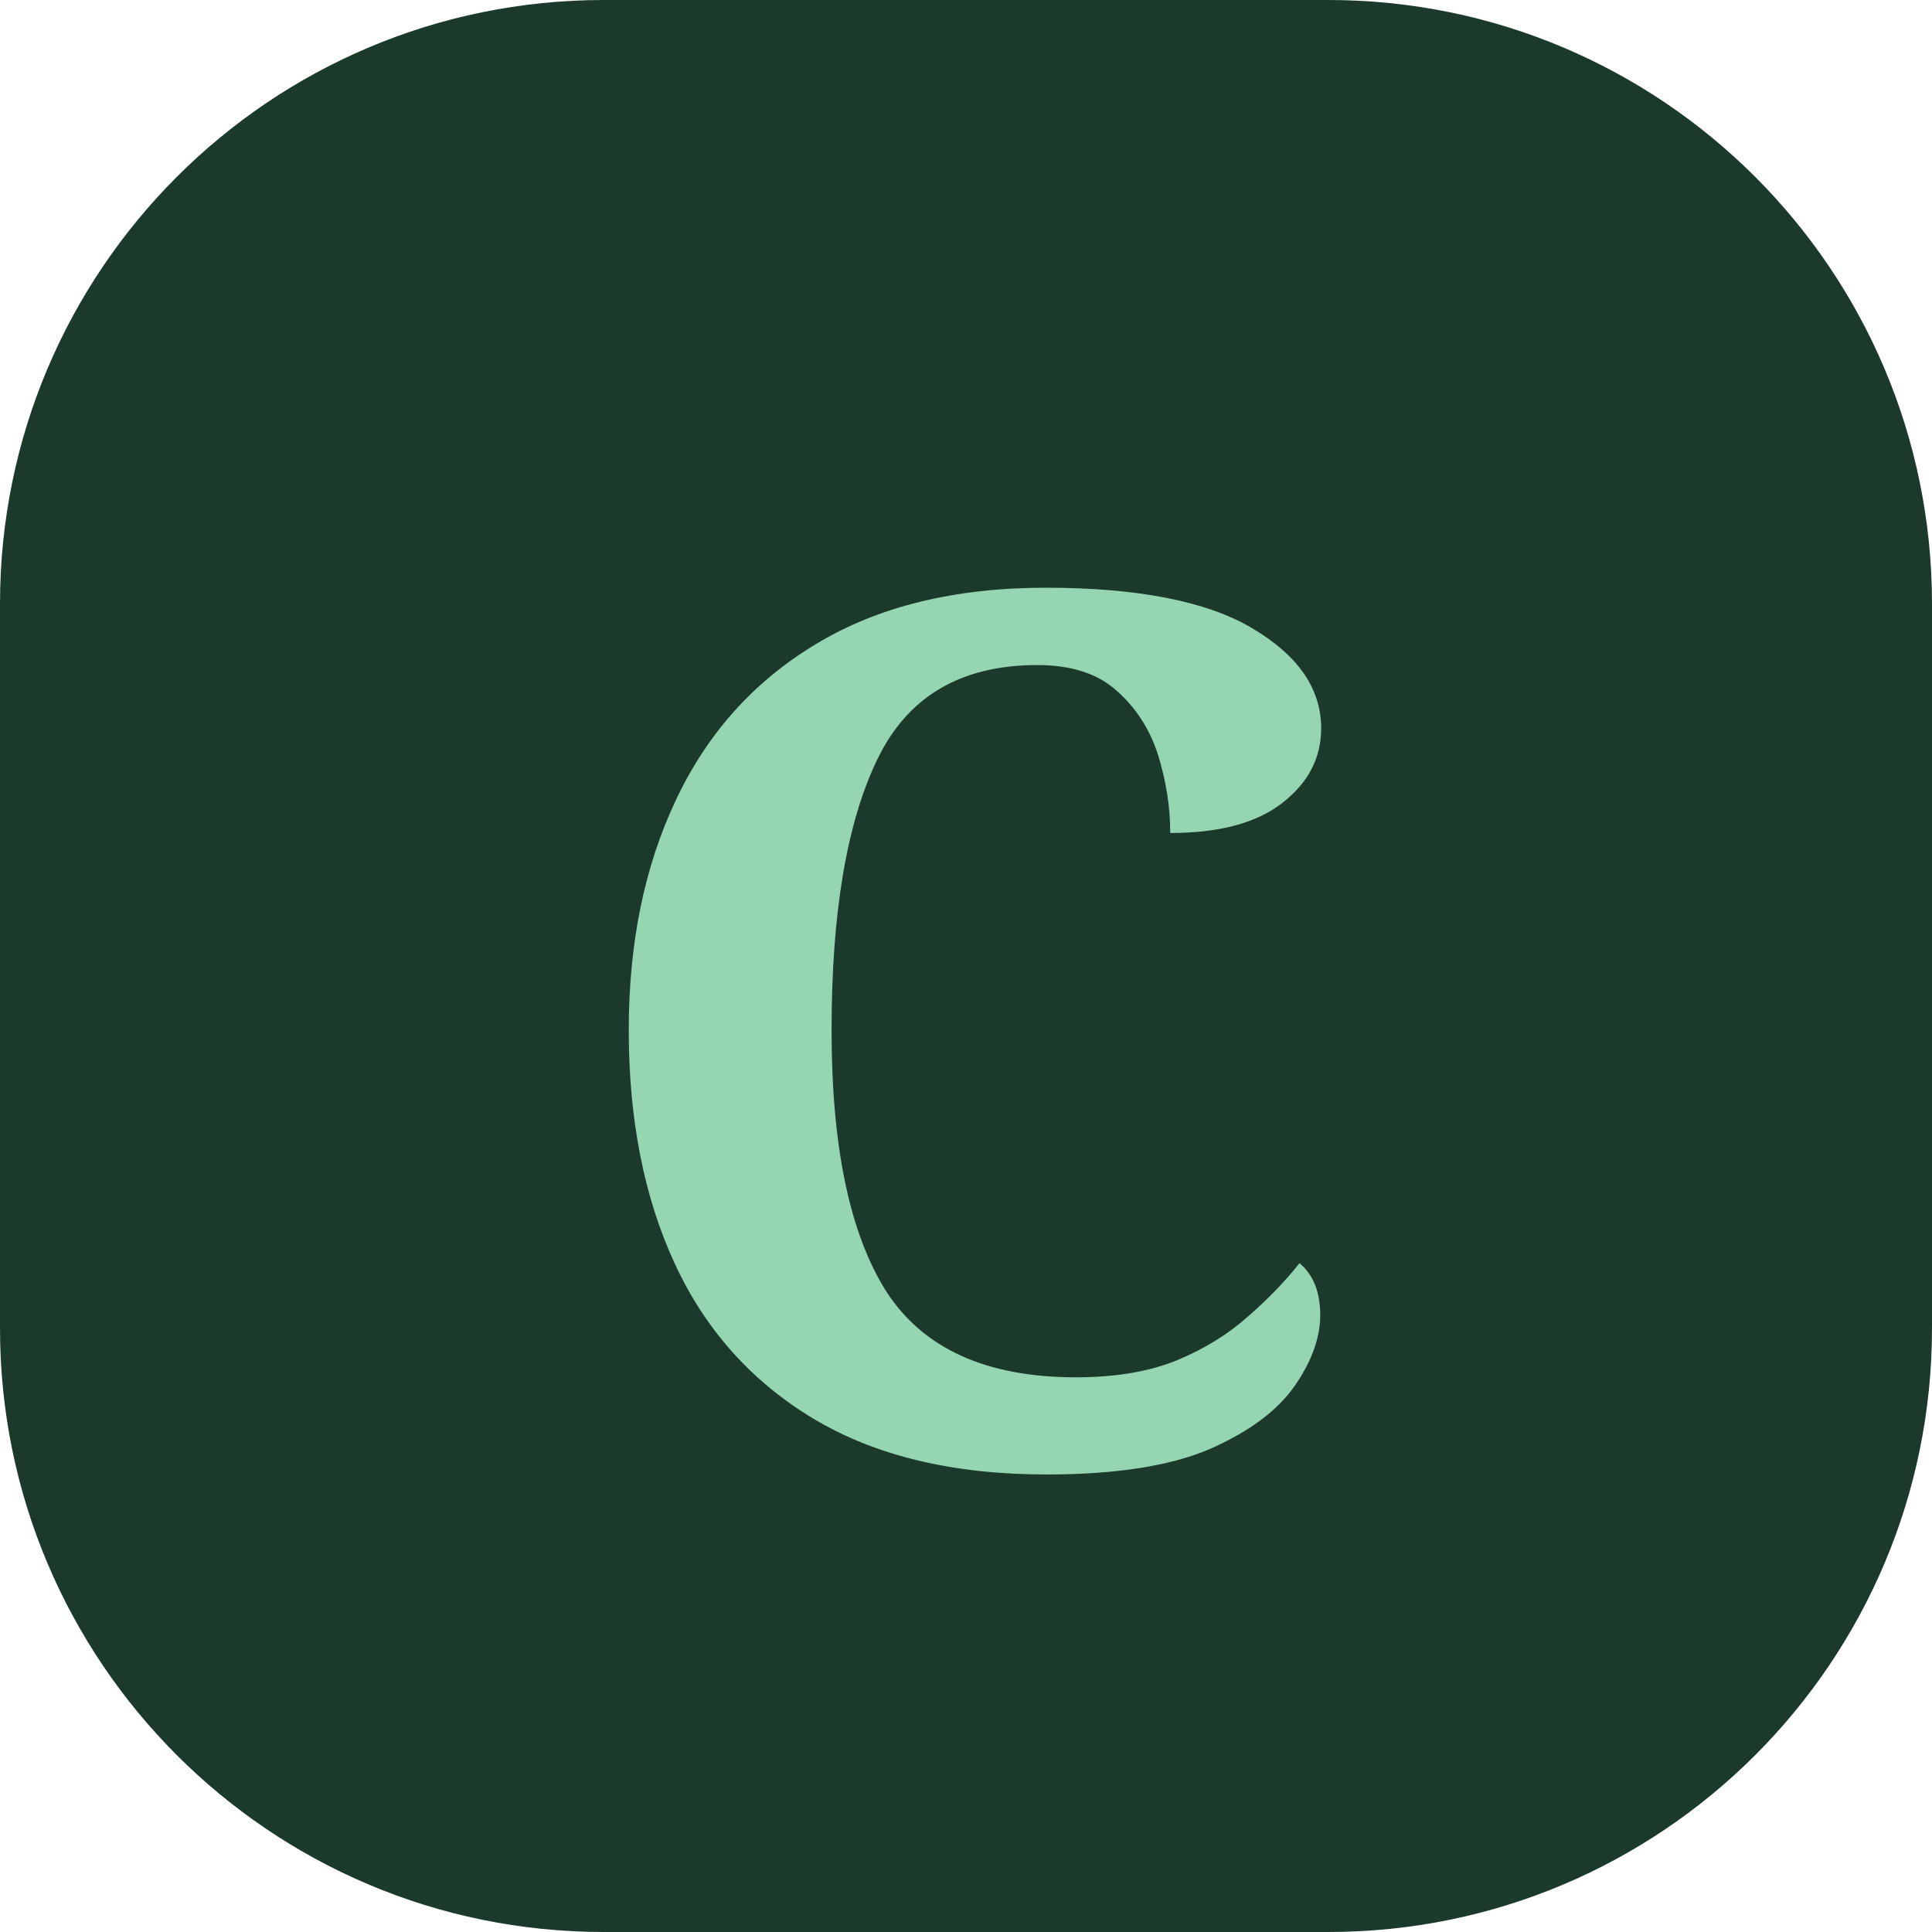
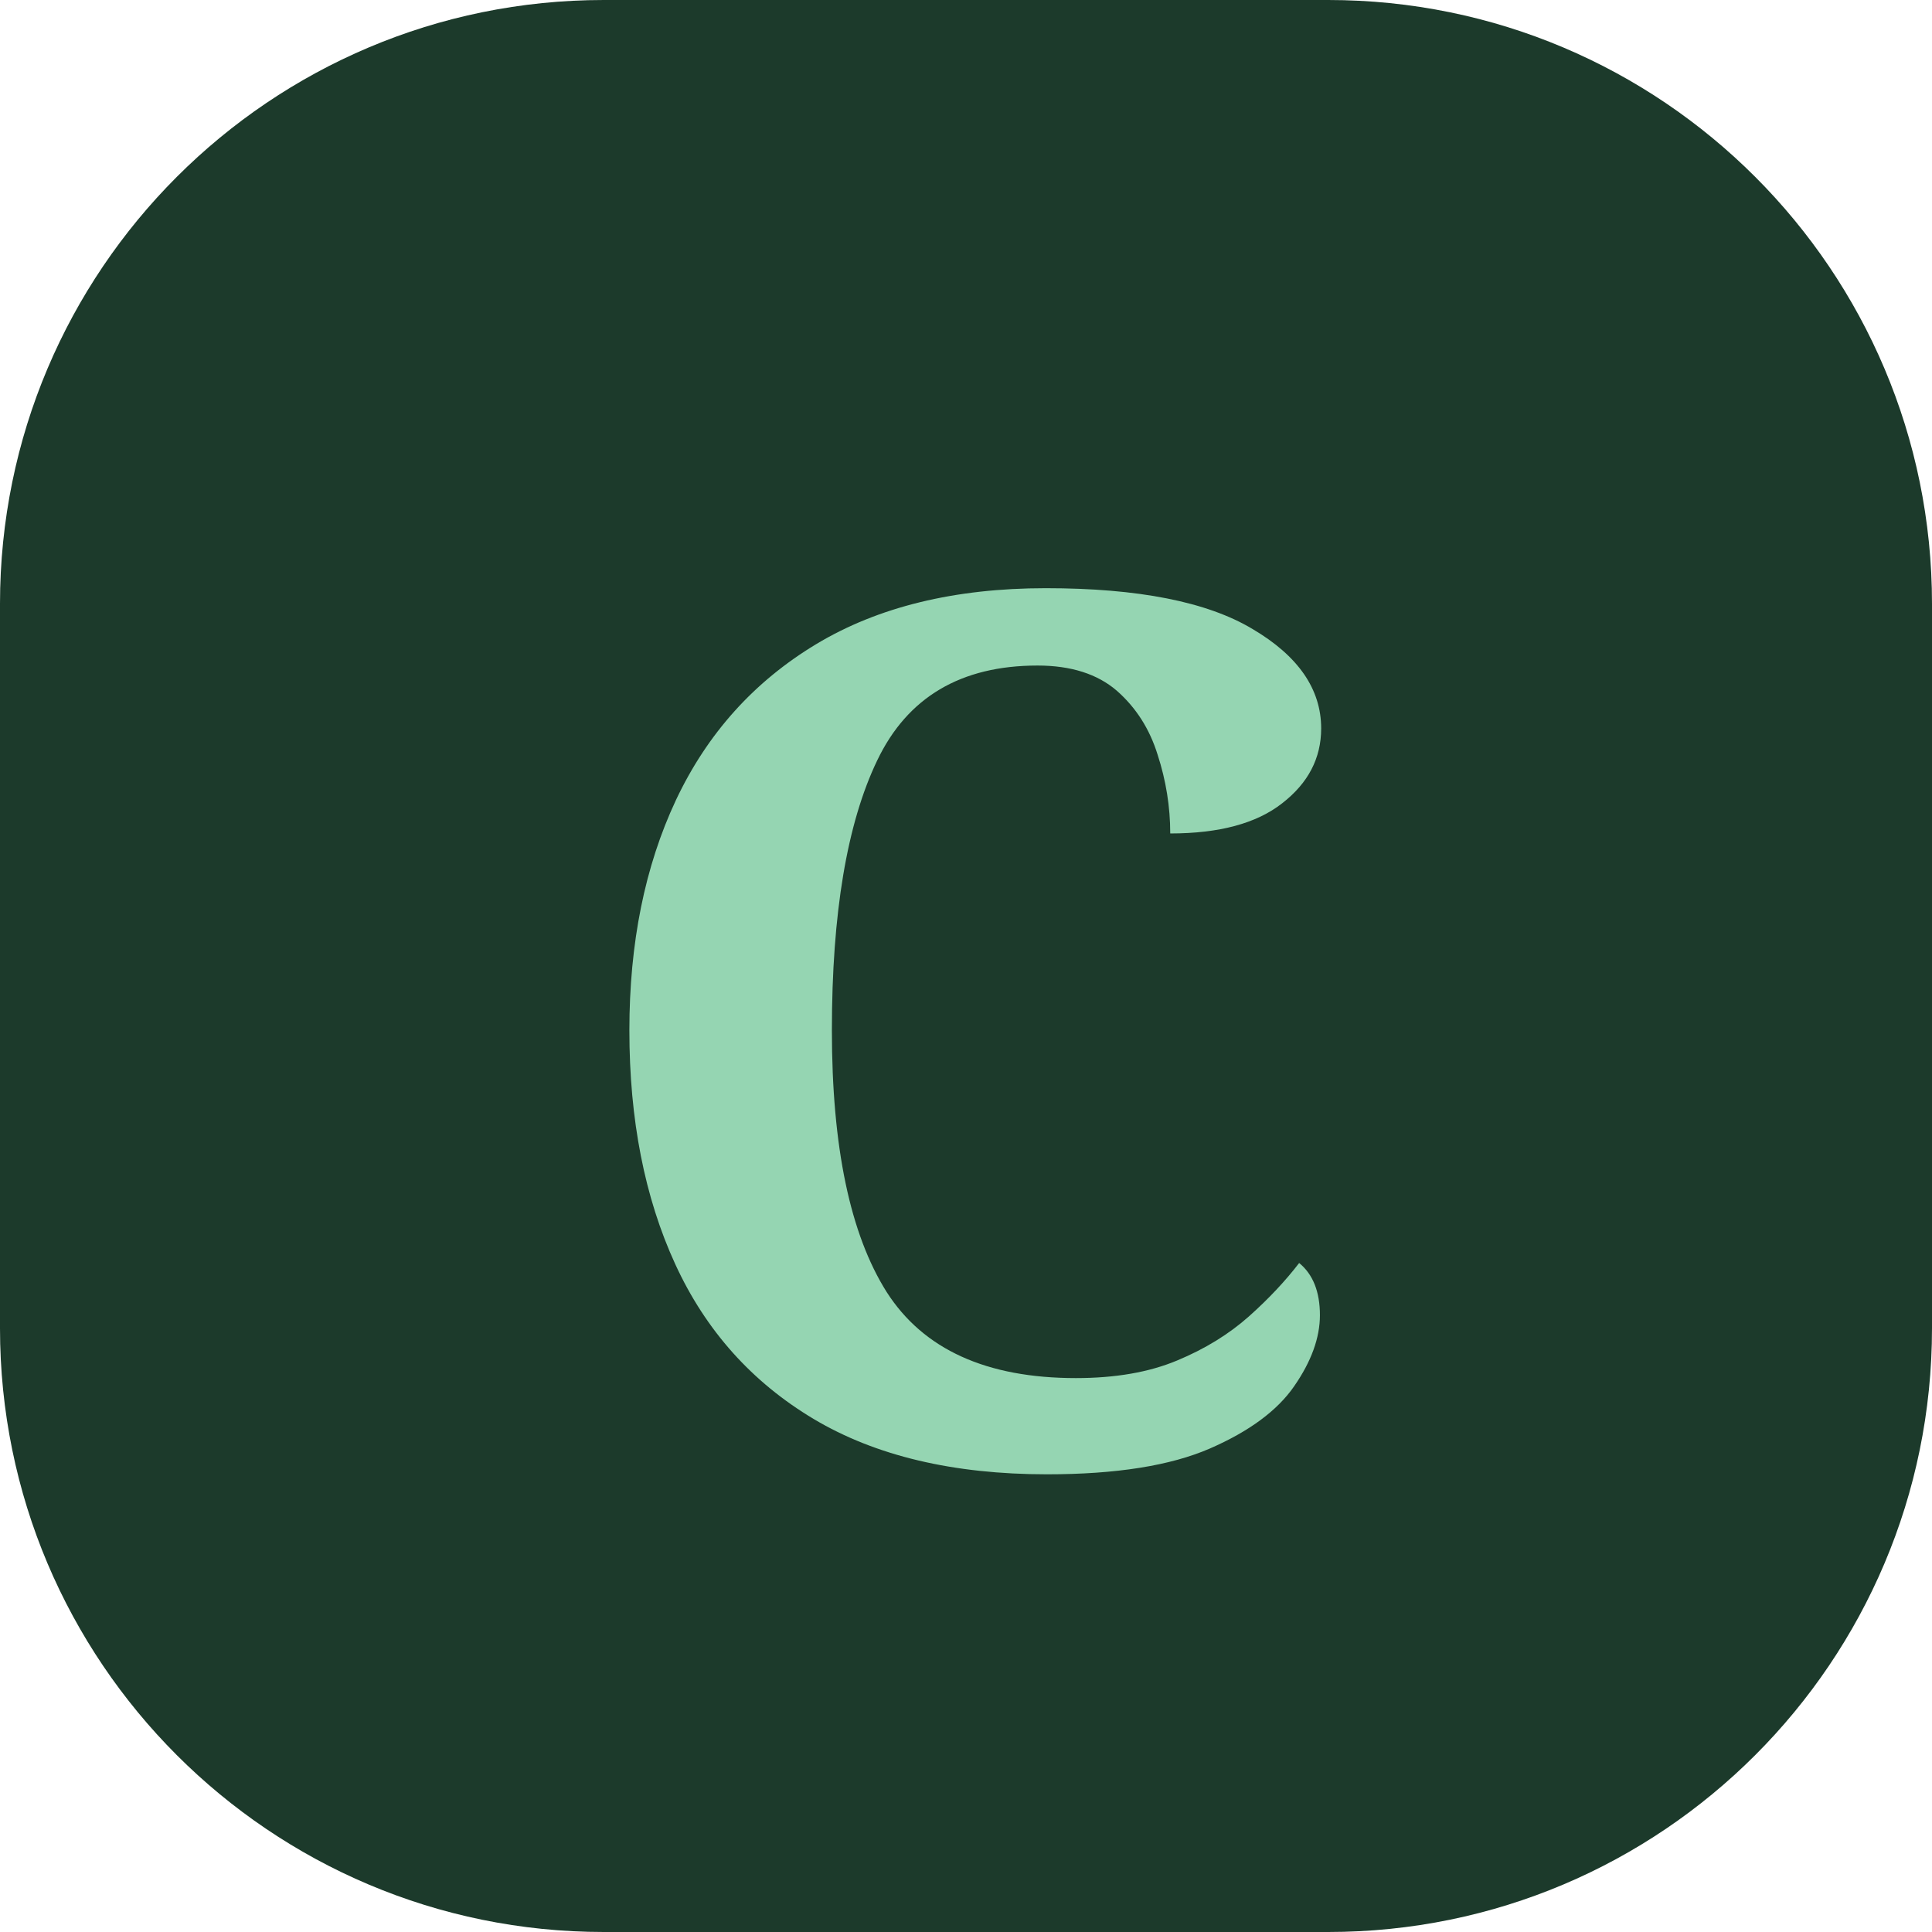
- <svg xmlns="http://www.w3.org/2000/svg" width="32" height="32" viewBox="0 0 32 32">
-   <rect width="32" height="32" rx="10" fill="#1C3A2B" />
-   <text x="50%" y="54%" font-family="serif" font-size="20" font-weight="bold" fill="#95D5B2" text-anchor="middle" dominant-baseline="middle">C</text>
+ <svg xmlns="http://www.w3.org/2000/svg" width="48" height="48" viewBox="0 0 48 48">
+   <rect width="48" height="48" rx="15" fill="#1C3A2B" />
+   <text x="50%" y="54%" font-family="serif" font-size="30" font-weight="bold" fill="#95D5B2" text-anchor="middle" dominant-baseline="middle">C</text>
</svg>
